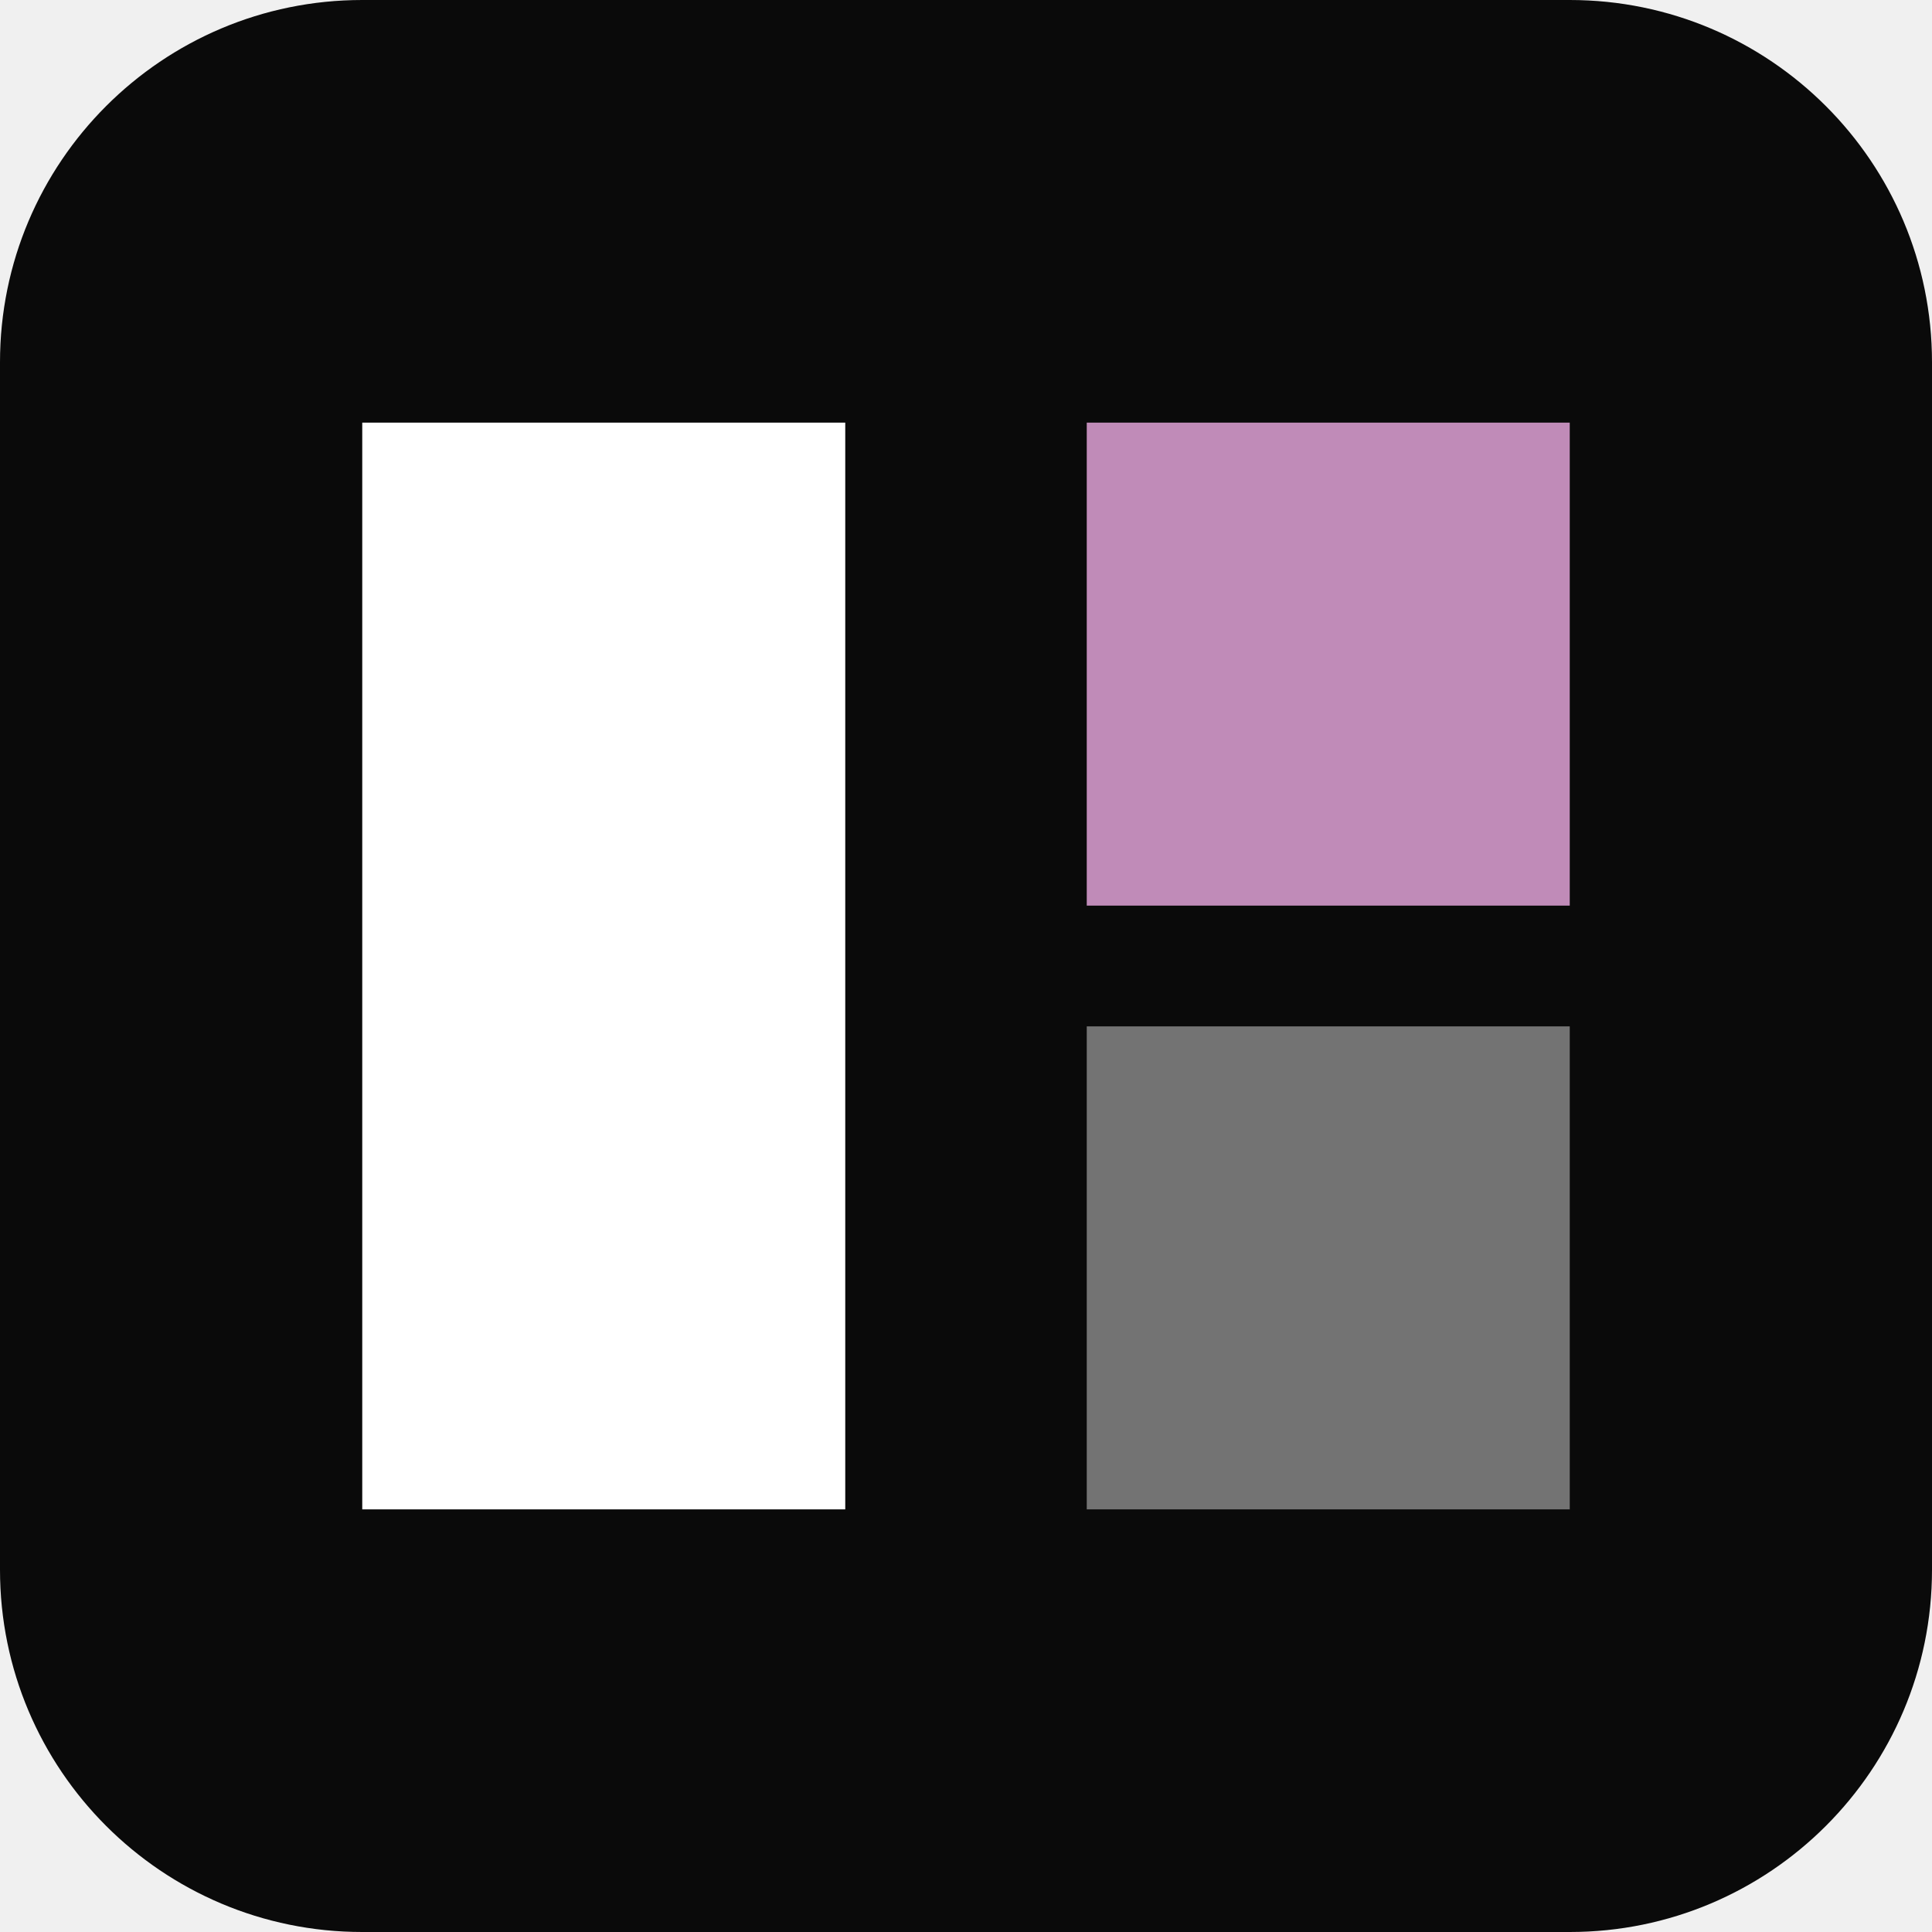
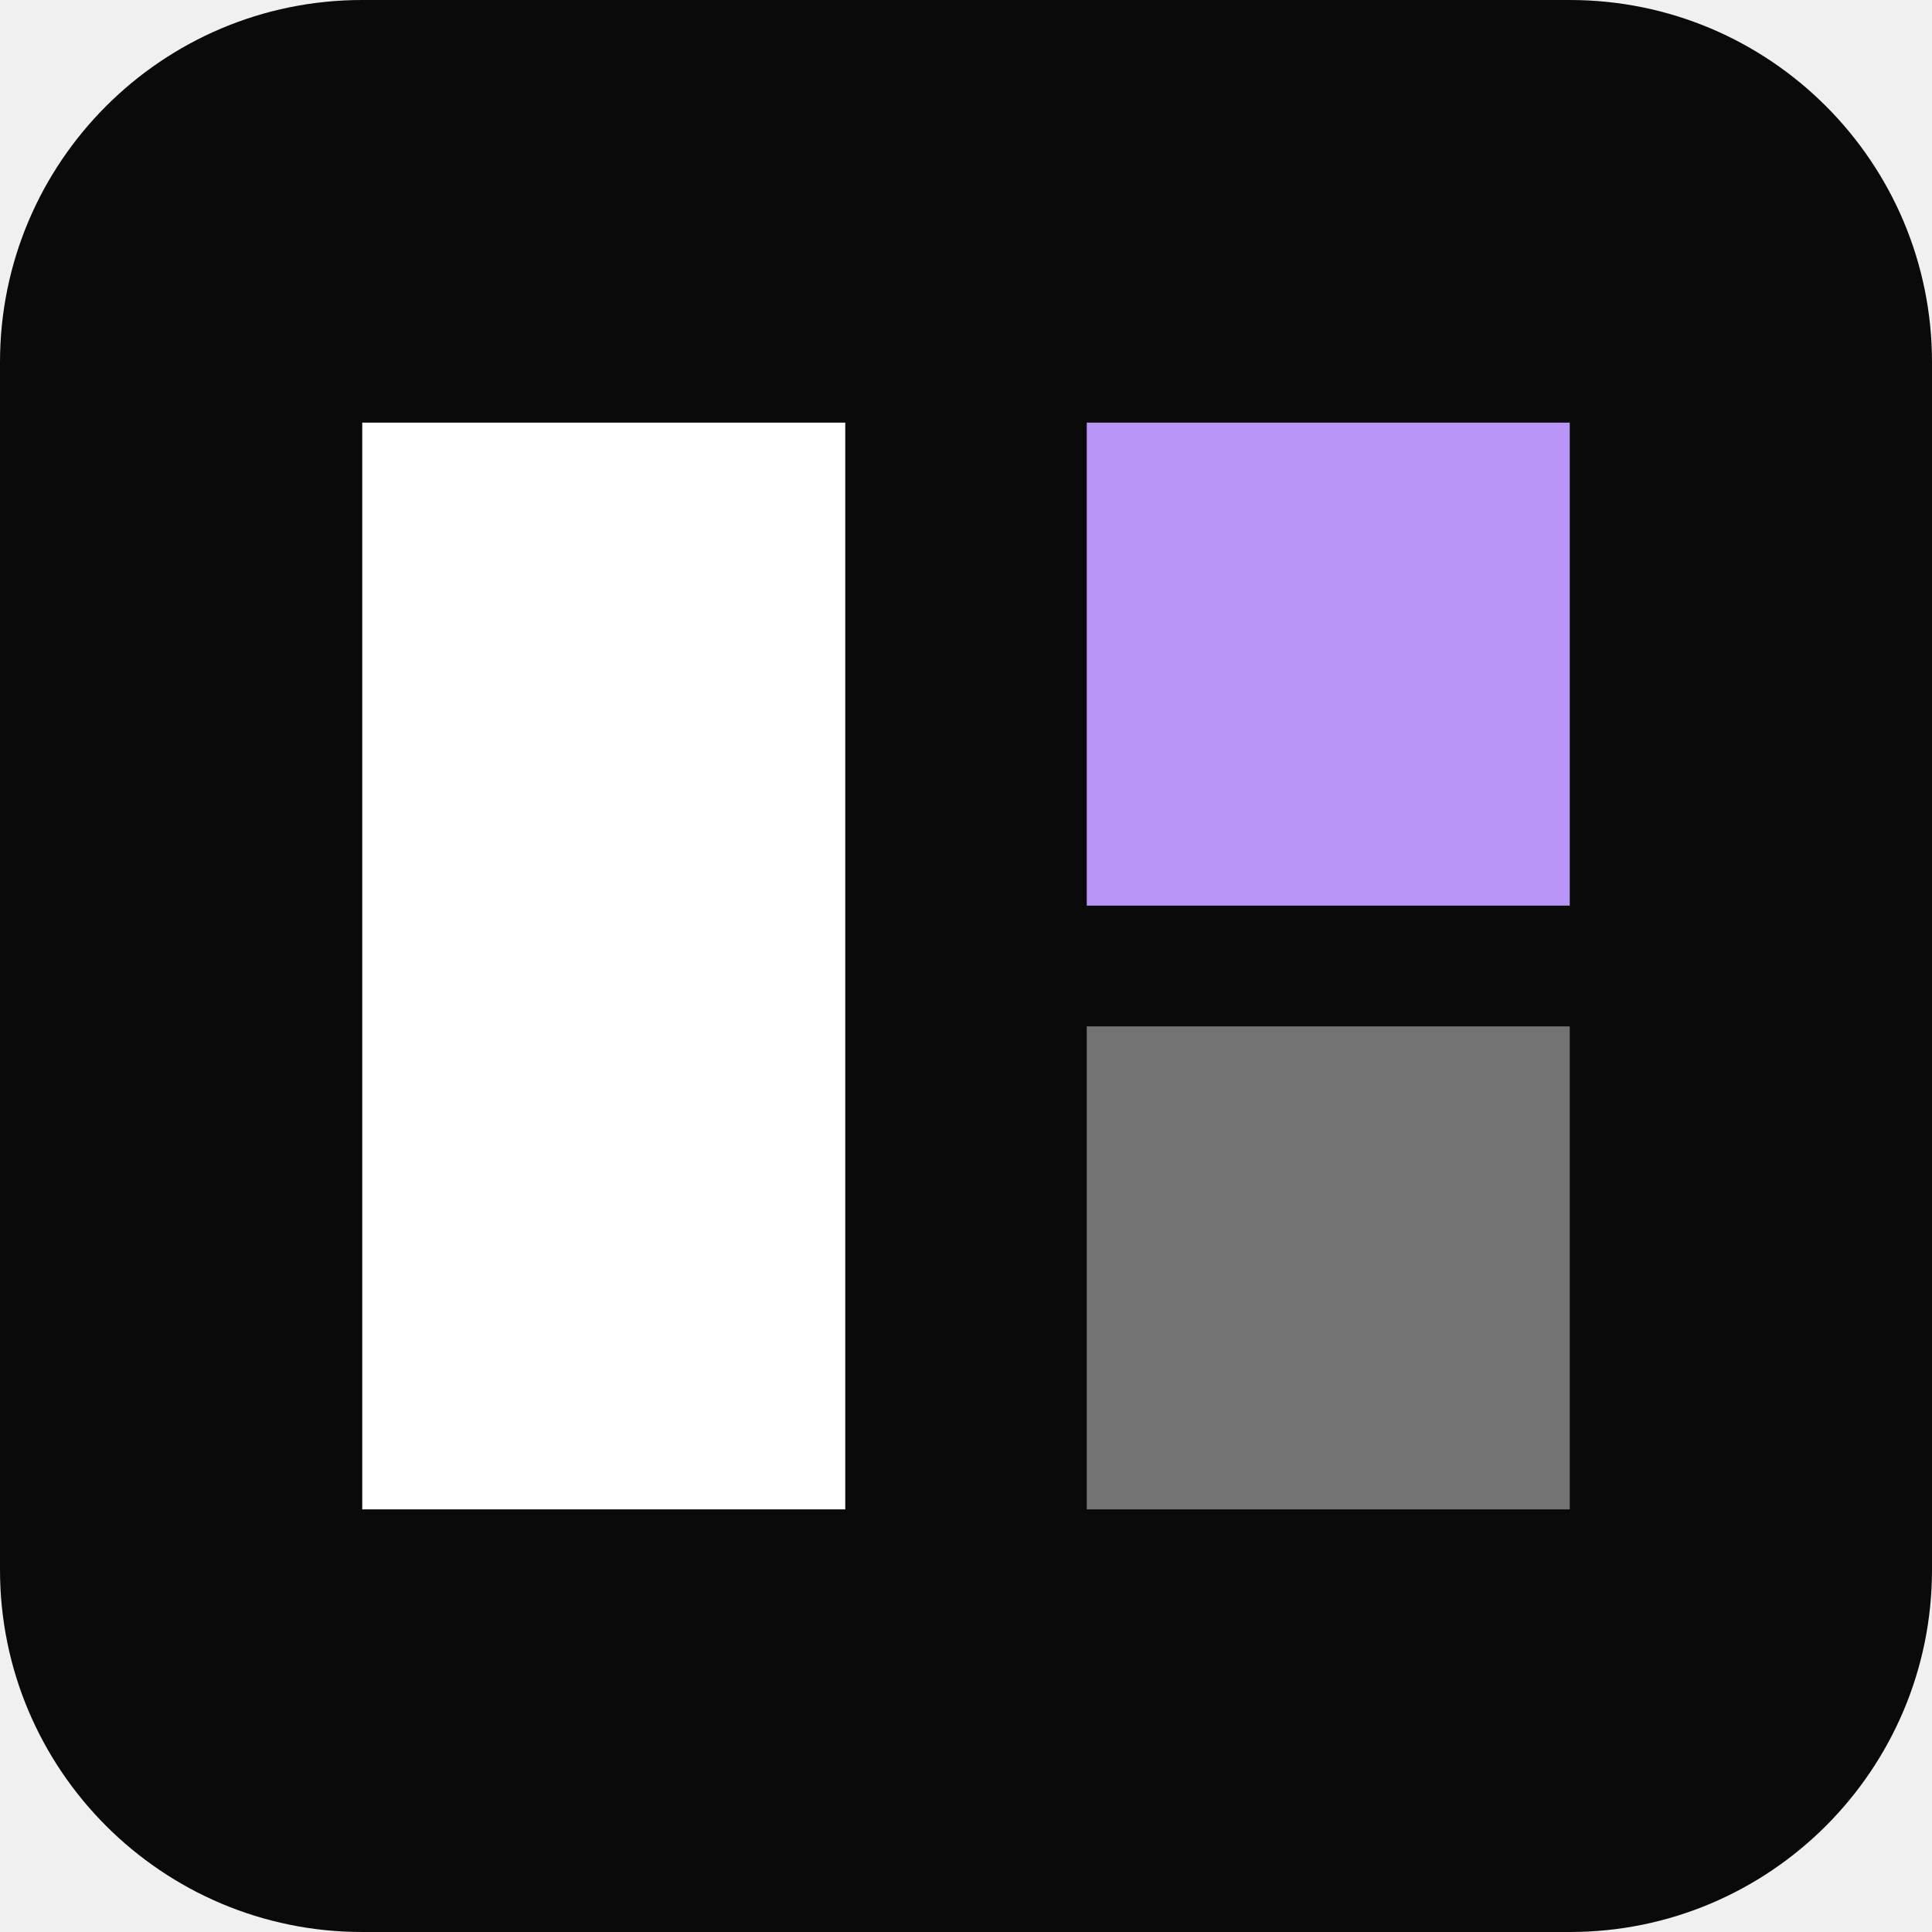
<svg xmlns="http://www.w3.org/2000/svg" viewBox="0 0 32 32" fill="none">
  <rect width="32" height="32" rx="6" fill="#0A0A0A" />
  <rect x="6" y="7" width="8" height="18" fill="#FFFFFF" />
-   <rect x="18" y="7" width="8" height="8" fill="#C08BB8" />
+   <rect x="18" y="7" width="8" height="8" fill="#B794F6" />
  <rect x="18" y="17" width="8" height="8" fill="#737373" />
</svg>
